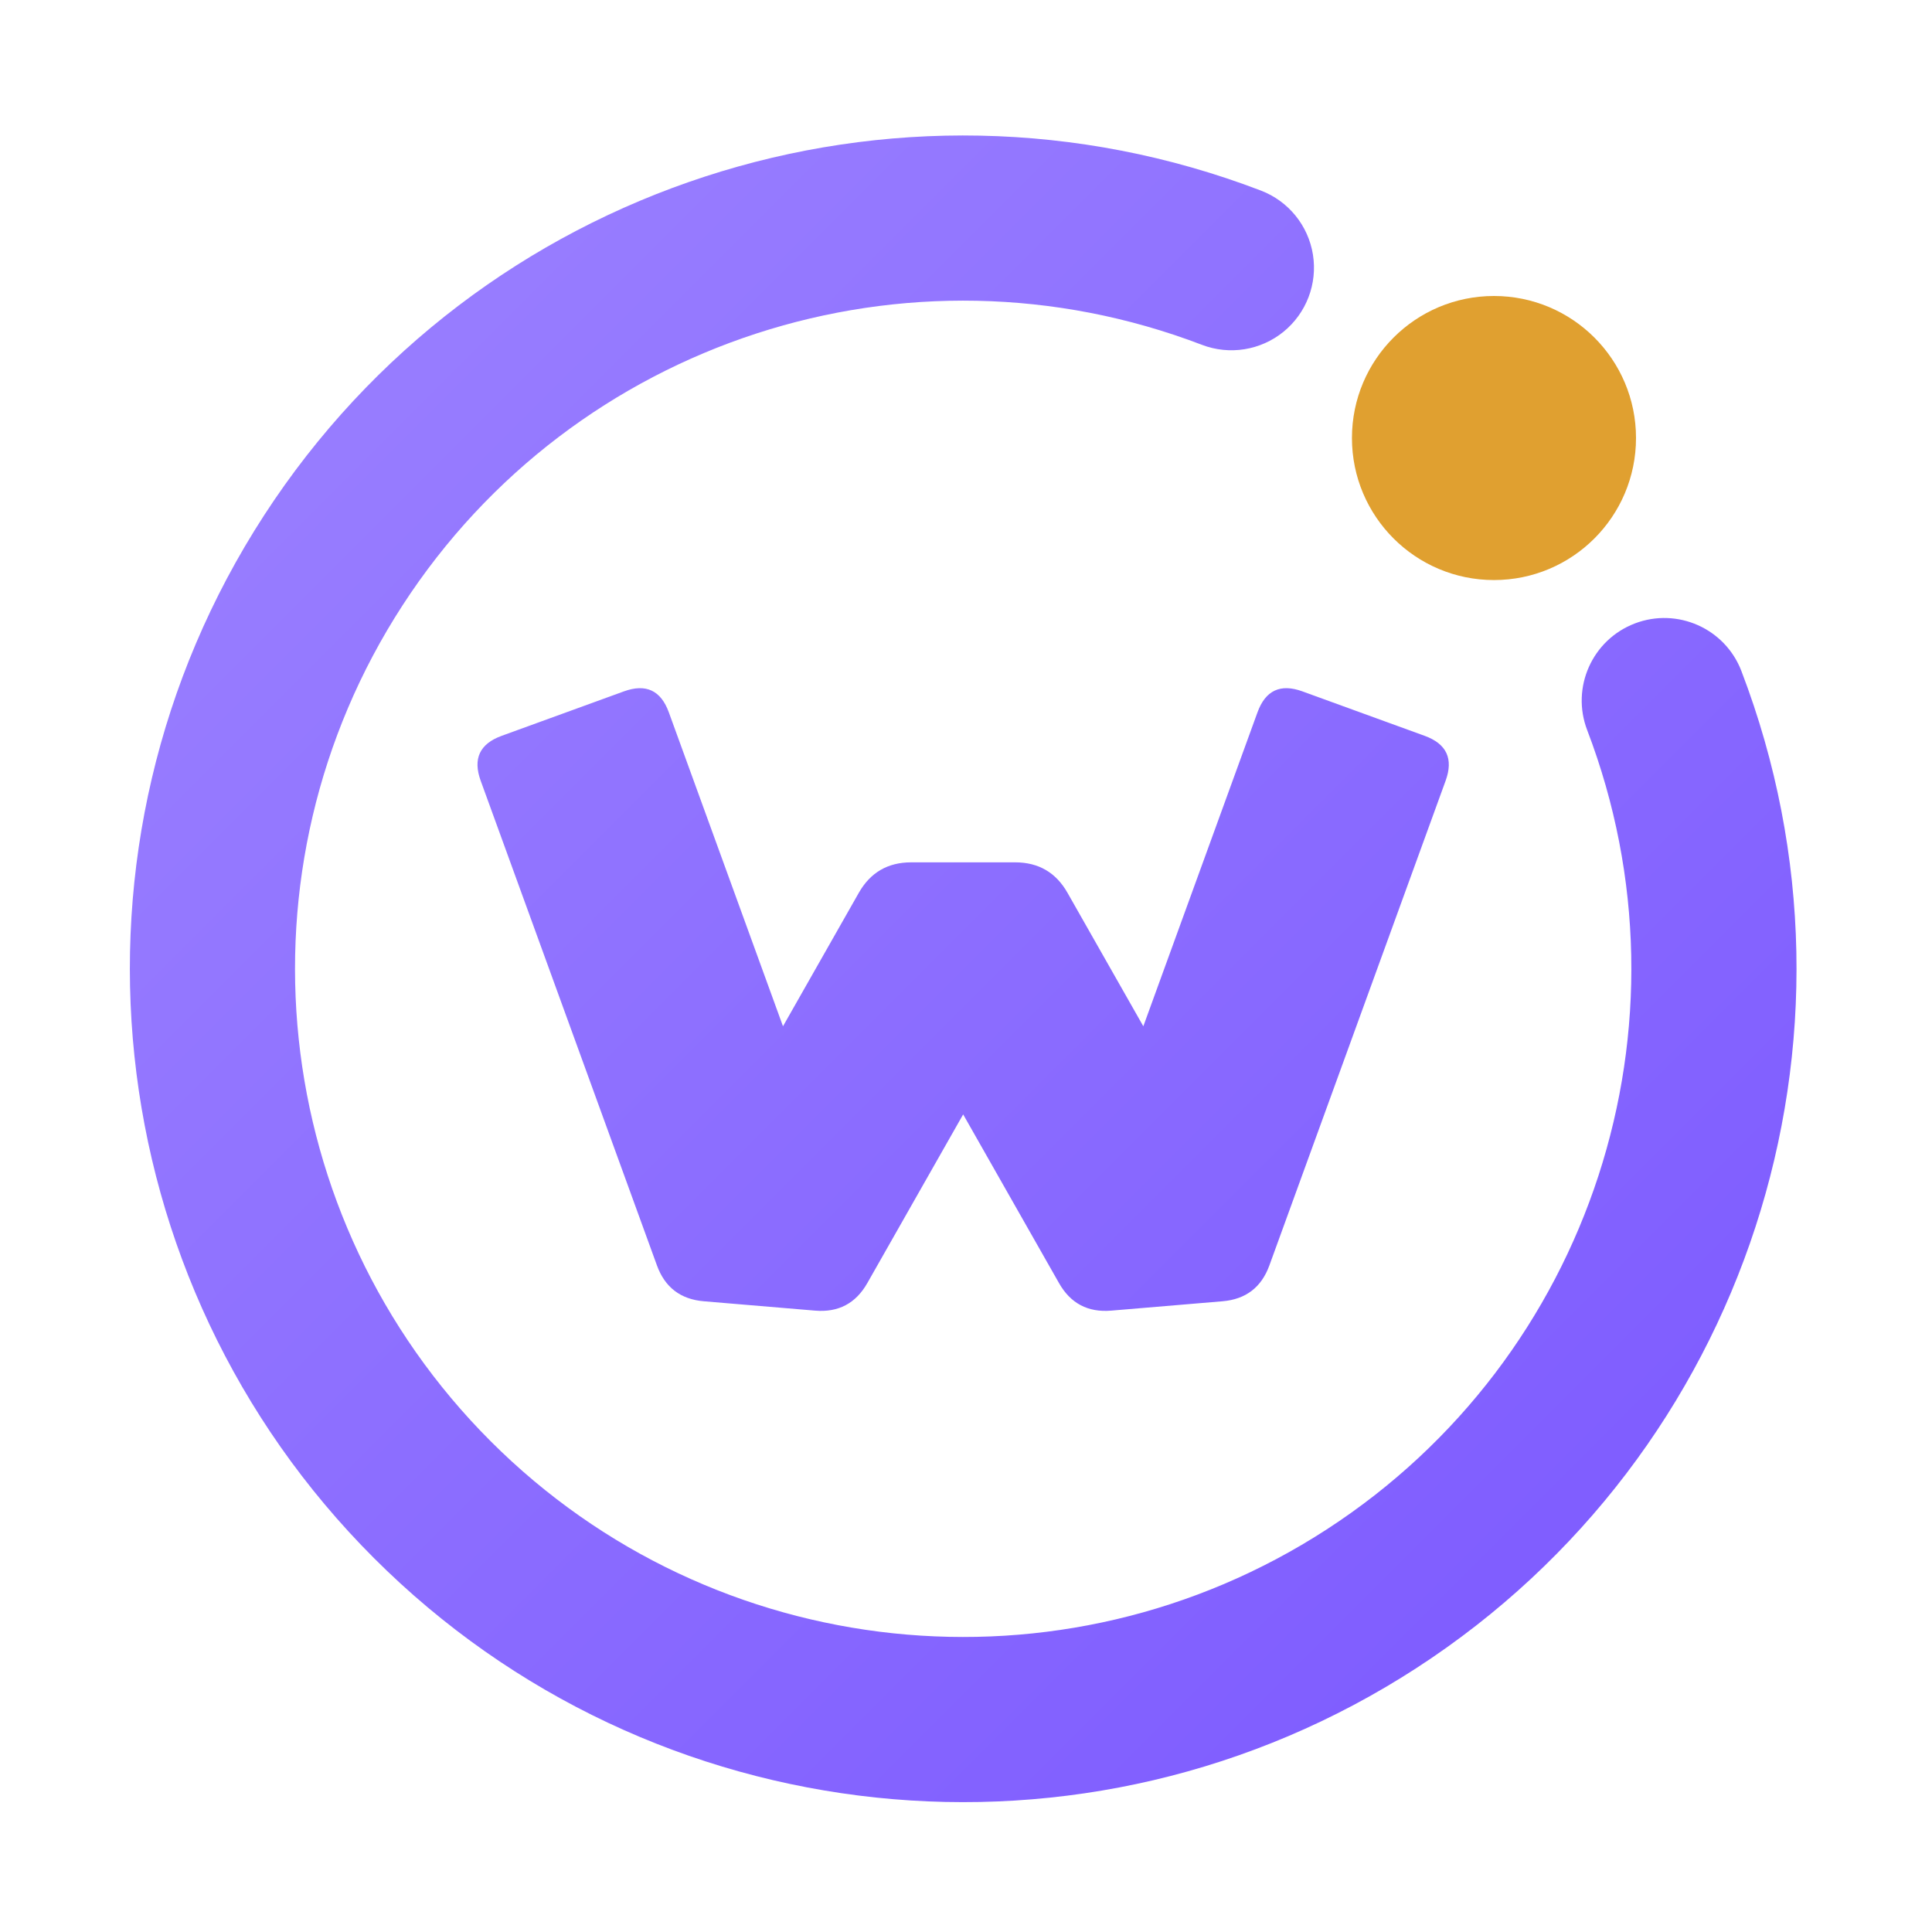
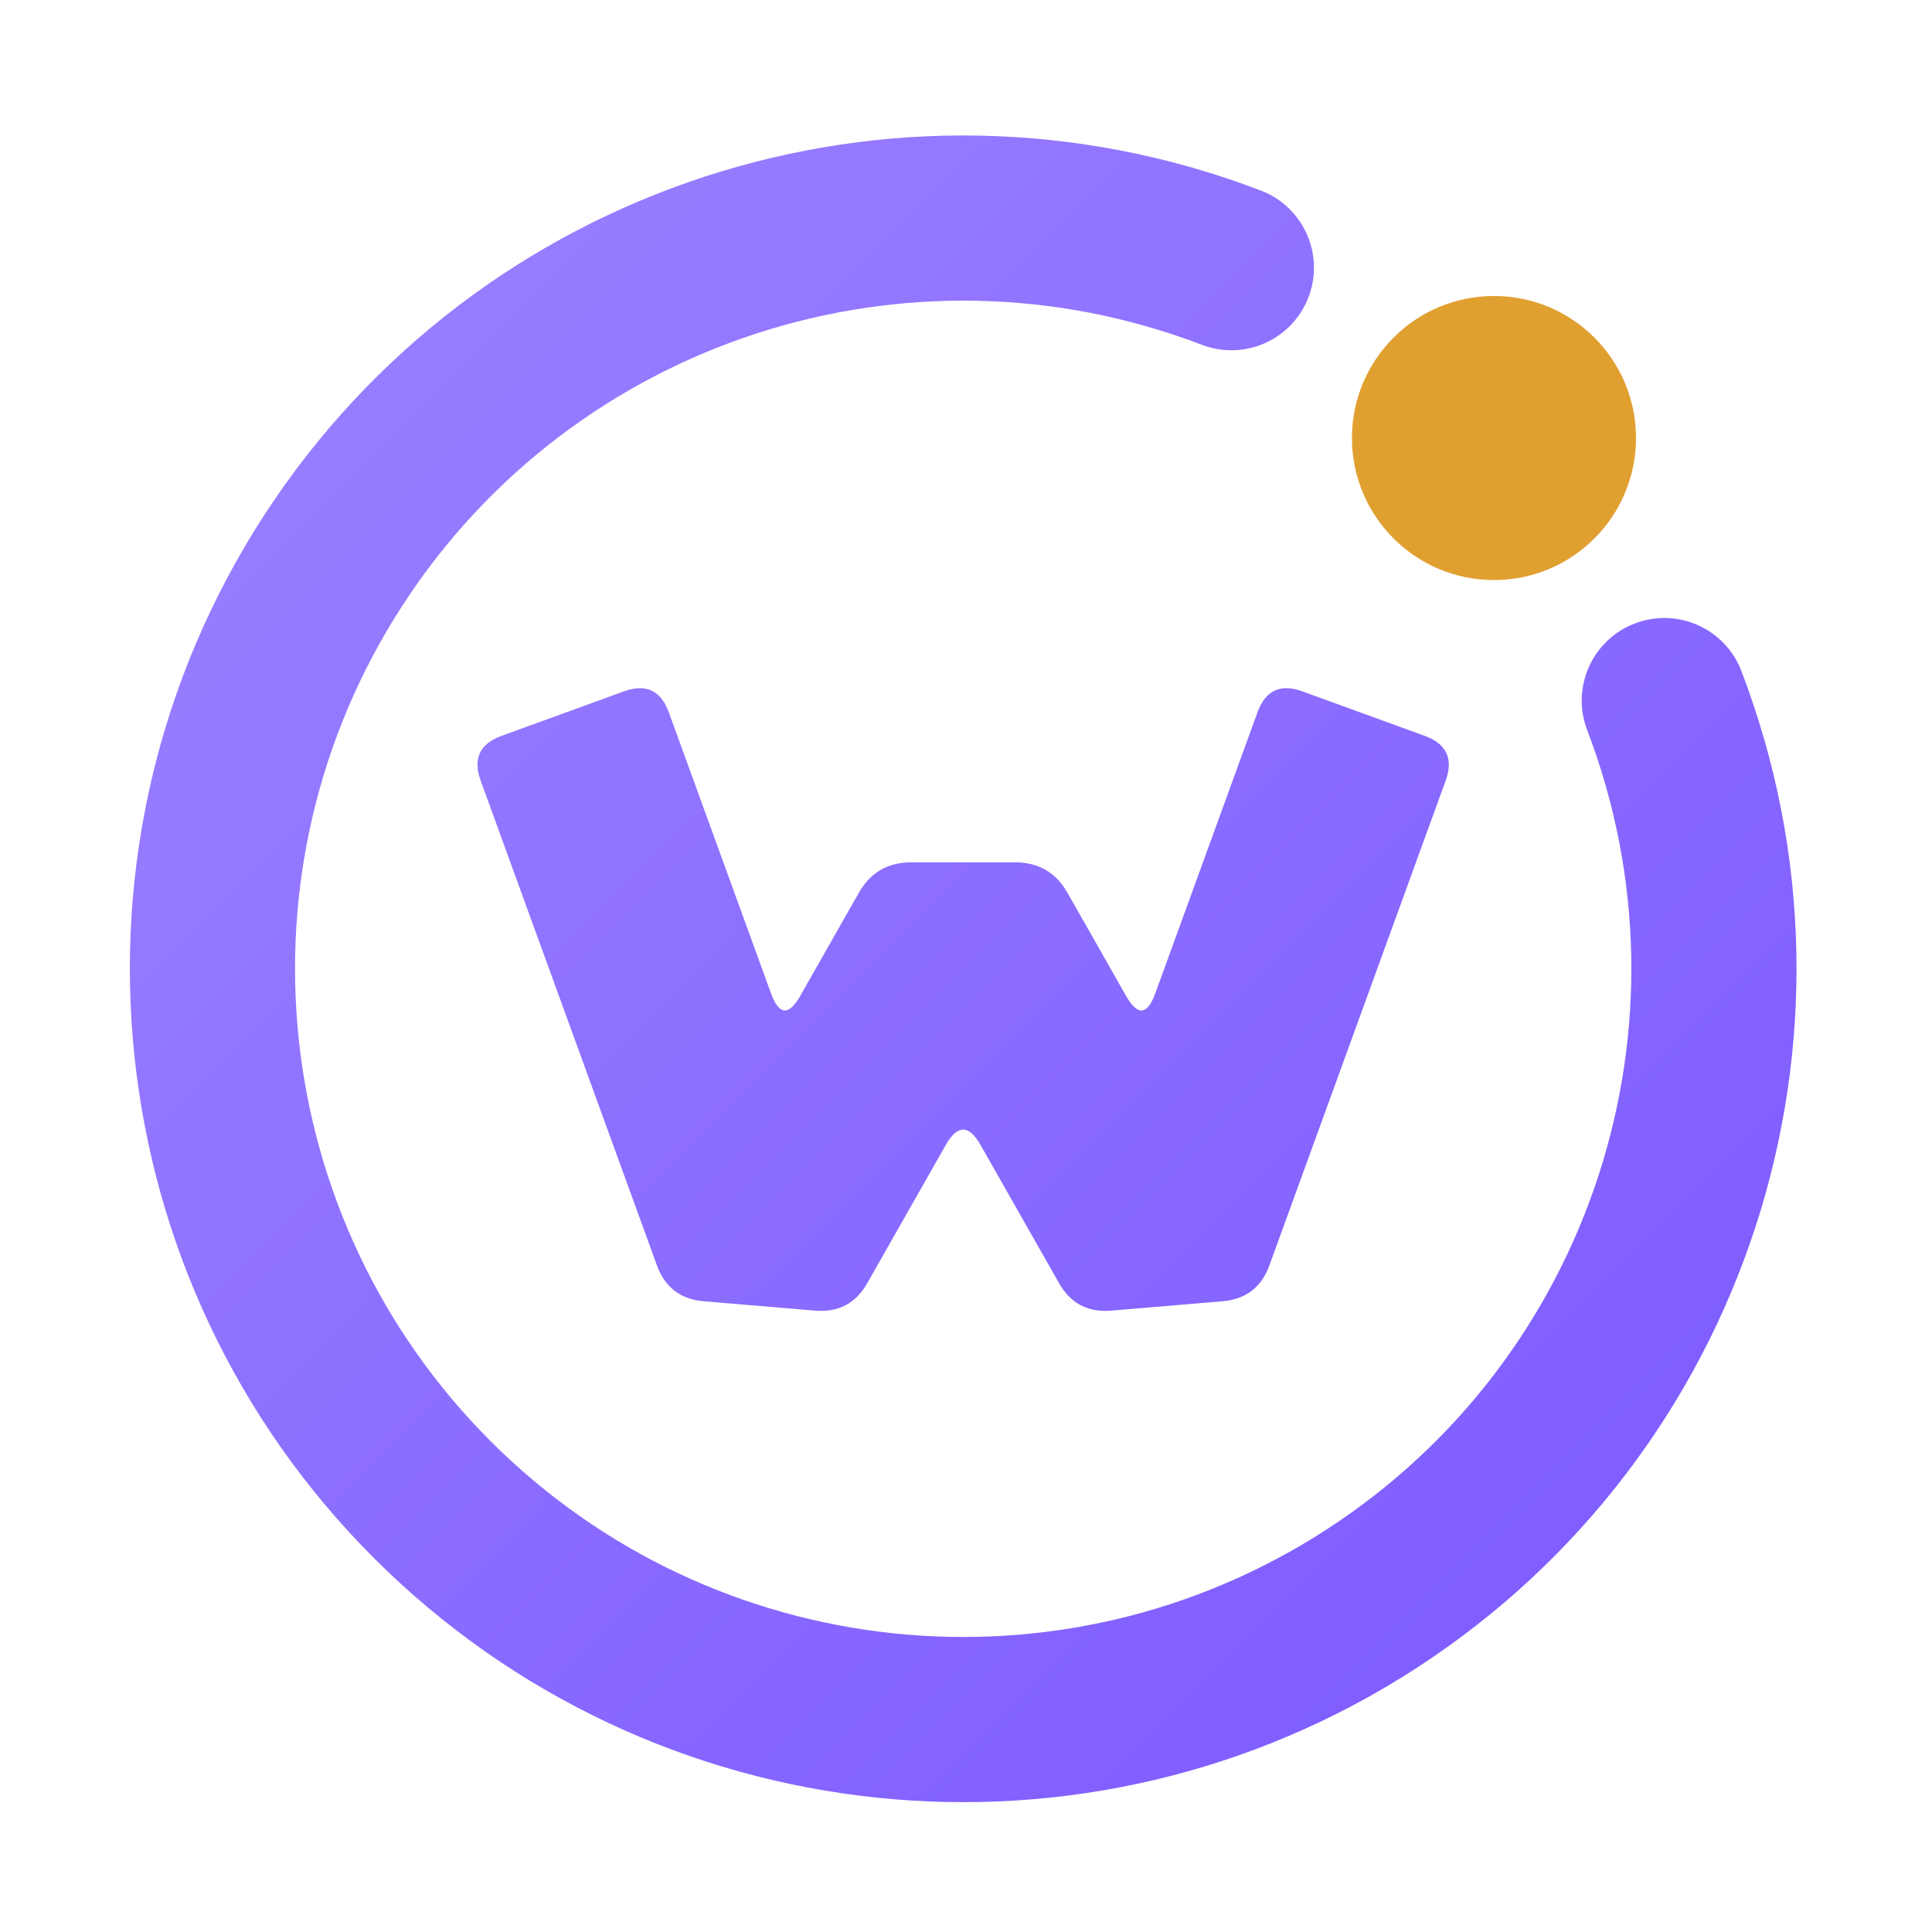
<svg xmlns="http://www.w3.org/2000/svg" viewBox="0 0 1024 1024" width="1024" height="1024">
  <defs>
    <linearGradient id="g0" gradientUnits="userSpaceOnUse" x1="26.53" y1="26.53" x2="997.47" y2="997.47">
      <stop offset="0" stop-color="#9e85ff" />
      <stop offset="1" stop-color="#7955ff" />
    </linearGradient>
  </defs>
-   <path fill="url(#g0)" d="M922.99 355.69C997.47 550.37 925.71 770.62 750.83 884.05C575.95 997.47 345.58 973.2 198.19 825.81C50.8 678.42 26.53 448.05 139.95 273.17C253.38 98.29 473.63 26.53 668.31 101.01C682.91 106.59 693.43 119.55 695.89 134.99C698.35 150.43 692.39 166.01 680.25 175.87C668.11 185.72 651.63 188.35 637.03 182.76C480.93 123.05 304.34 180.59 213.39 320.8C122.45 461.02 141.91 645.73 260.09 763.91C378.27 882.09 562.98 901.55 703.2 810.61C843.41 719.66 900.95 543.07 841.24 386.97C832.6 364.39 843.9 339.09 866.48 330.45C889.05 321.82 914.36 333.12 922.99 355.69ZM254.77 413.8C250.54 402.17 254.24 394.24 265.88 390.01L330.69 366.44C342.33 362.21 350.26 365.91 354.49 377.54L447.9 634.43C452.13 646.06 448.08 651.36 435.74 650.32L376.77 645.36C364.43 644.32 361.32 638.42 367.44 627.66L455.19 473.2C461.31 462.44 470.56 457.06 482.93 457.06L538.05 457.06C550.43 457.06 559.68 462.44 565.79 473.2L653.55 627.66C659.67 638.42 656.56 644.32 644.22 645.36L585.24 650.32C572.91 651.36 568.85 646.06 573.08 634.43L666.5 377.54C670.73 365.91 678.66 362.21 690.29 366.44L755.11 390.01C766.74 394.24 770.44 402.17 766.21 413.8L672.8 670.69C668.57 682.32 660.29 688.66 647.95 689.7L588.97 694.66C576.64 695.7 567.41 690.84 561.3 680.07L473.54 525.62C467.42 514.86 470.56 509.48 482.93 509.48L538.05 509.48C550.43 509.48 553.56 514.86 547.45 525.62L459.69 680.07C453.57 690.84 444.35 695.7 432.01 694.66L373.03 689.7C360.7 688.66 352.42 682.32 348.19 670.69L254.77 413.8Z" />
+   <path fill="url(#g0)" d="M922.99 355.69C997.47 550.37 925.71 770.62 750.83 884.05C575.95 997.47 345.58 973.2 198.19 825.81C50.8 678.42 26.53 448.05 139.95 273.17C253.38 98.29 473.63 26.53 668.31 101.01C682.91 106.59 693.43 119.55 695.89 134.99C698.35 150.43 692.39 166.01 680.25 175.87C668.11 185.72 651.63 188.35 637.03 182.76C480.93 123.05 304.34 180.59 213.39 320.8C122.45 461.02 141.91 645.73 260.09 763.91C378.27 882.09 562.98 901.55 703.2 810.61C843.41 719.66 900.95 543.07 841.24 386.97C832.6 364.39 843.9 339.09 866.48 330.45C889.05 321.82 914.36 333.12 922.99 355.69ZM254.77 413.8C250.54 402.17 254.24 394.24 265.88 390.01L330.69 366.44C342.33 362.21 350.26 365.91 354.49 377.54L408.65 526.5C412.88 538.13 418.06 538.57 424.17 527.8L455.19 473.2C461.31 462.44 470.56 457.06 482.93 457.06L538.05 457.06C550.43 457.06 559.68 462.44 565.79 473.2L596.81 527.8C602.93 538.57 608.1 538.13 612.33 526.5L666.5 377.54C670.73 365.91 678.66 362.21 690.29 366.44L755.11 390.01C766.74 394.24 770.44 402.17 766.21 413.8L672.8 670.69C668.57 682.32 660.29 688.66 647.95 689.7L588.97 694.66C576.64 695.7 567.41 690.84 561.3 680.07L519.67 606.8C513.55 596.04 507.44 596.04 501.32 606.8L459.69 680.07C453.57 690.84 444.35 695.7 432.01 694.66L373.03 689.7C360.7 688.66 352.42 682.32 348.19 670.69L254.77 413.8Z" />
  <path fill="#16191f" d="" />
  <path fill="#e0a030" d="M867.12 232.16C867.12 273.73 833.42 307.44 791.84 307.44C750.27 307.44 716.56 273.73 716.56 232.16C716.56 190.58 750.27 156.88 791.84 156.88C833.42 156.88 867.12 190.58 867.12 232.16Z" />
</svg>
